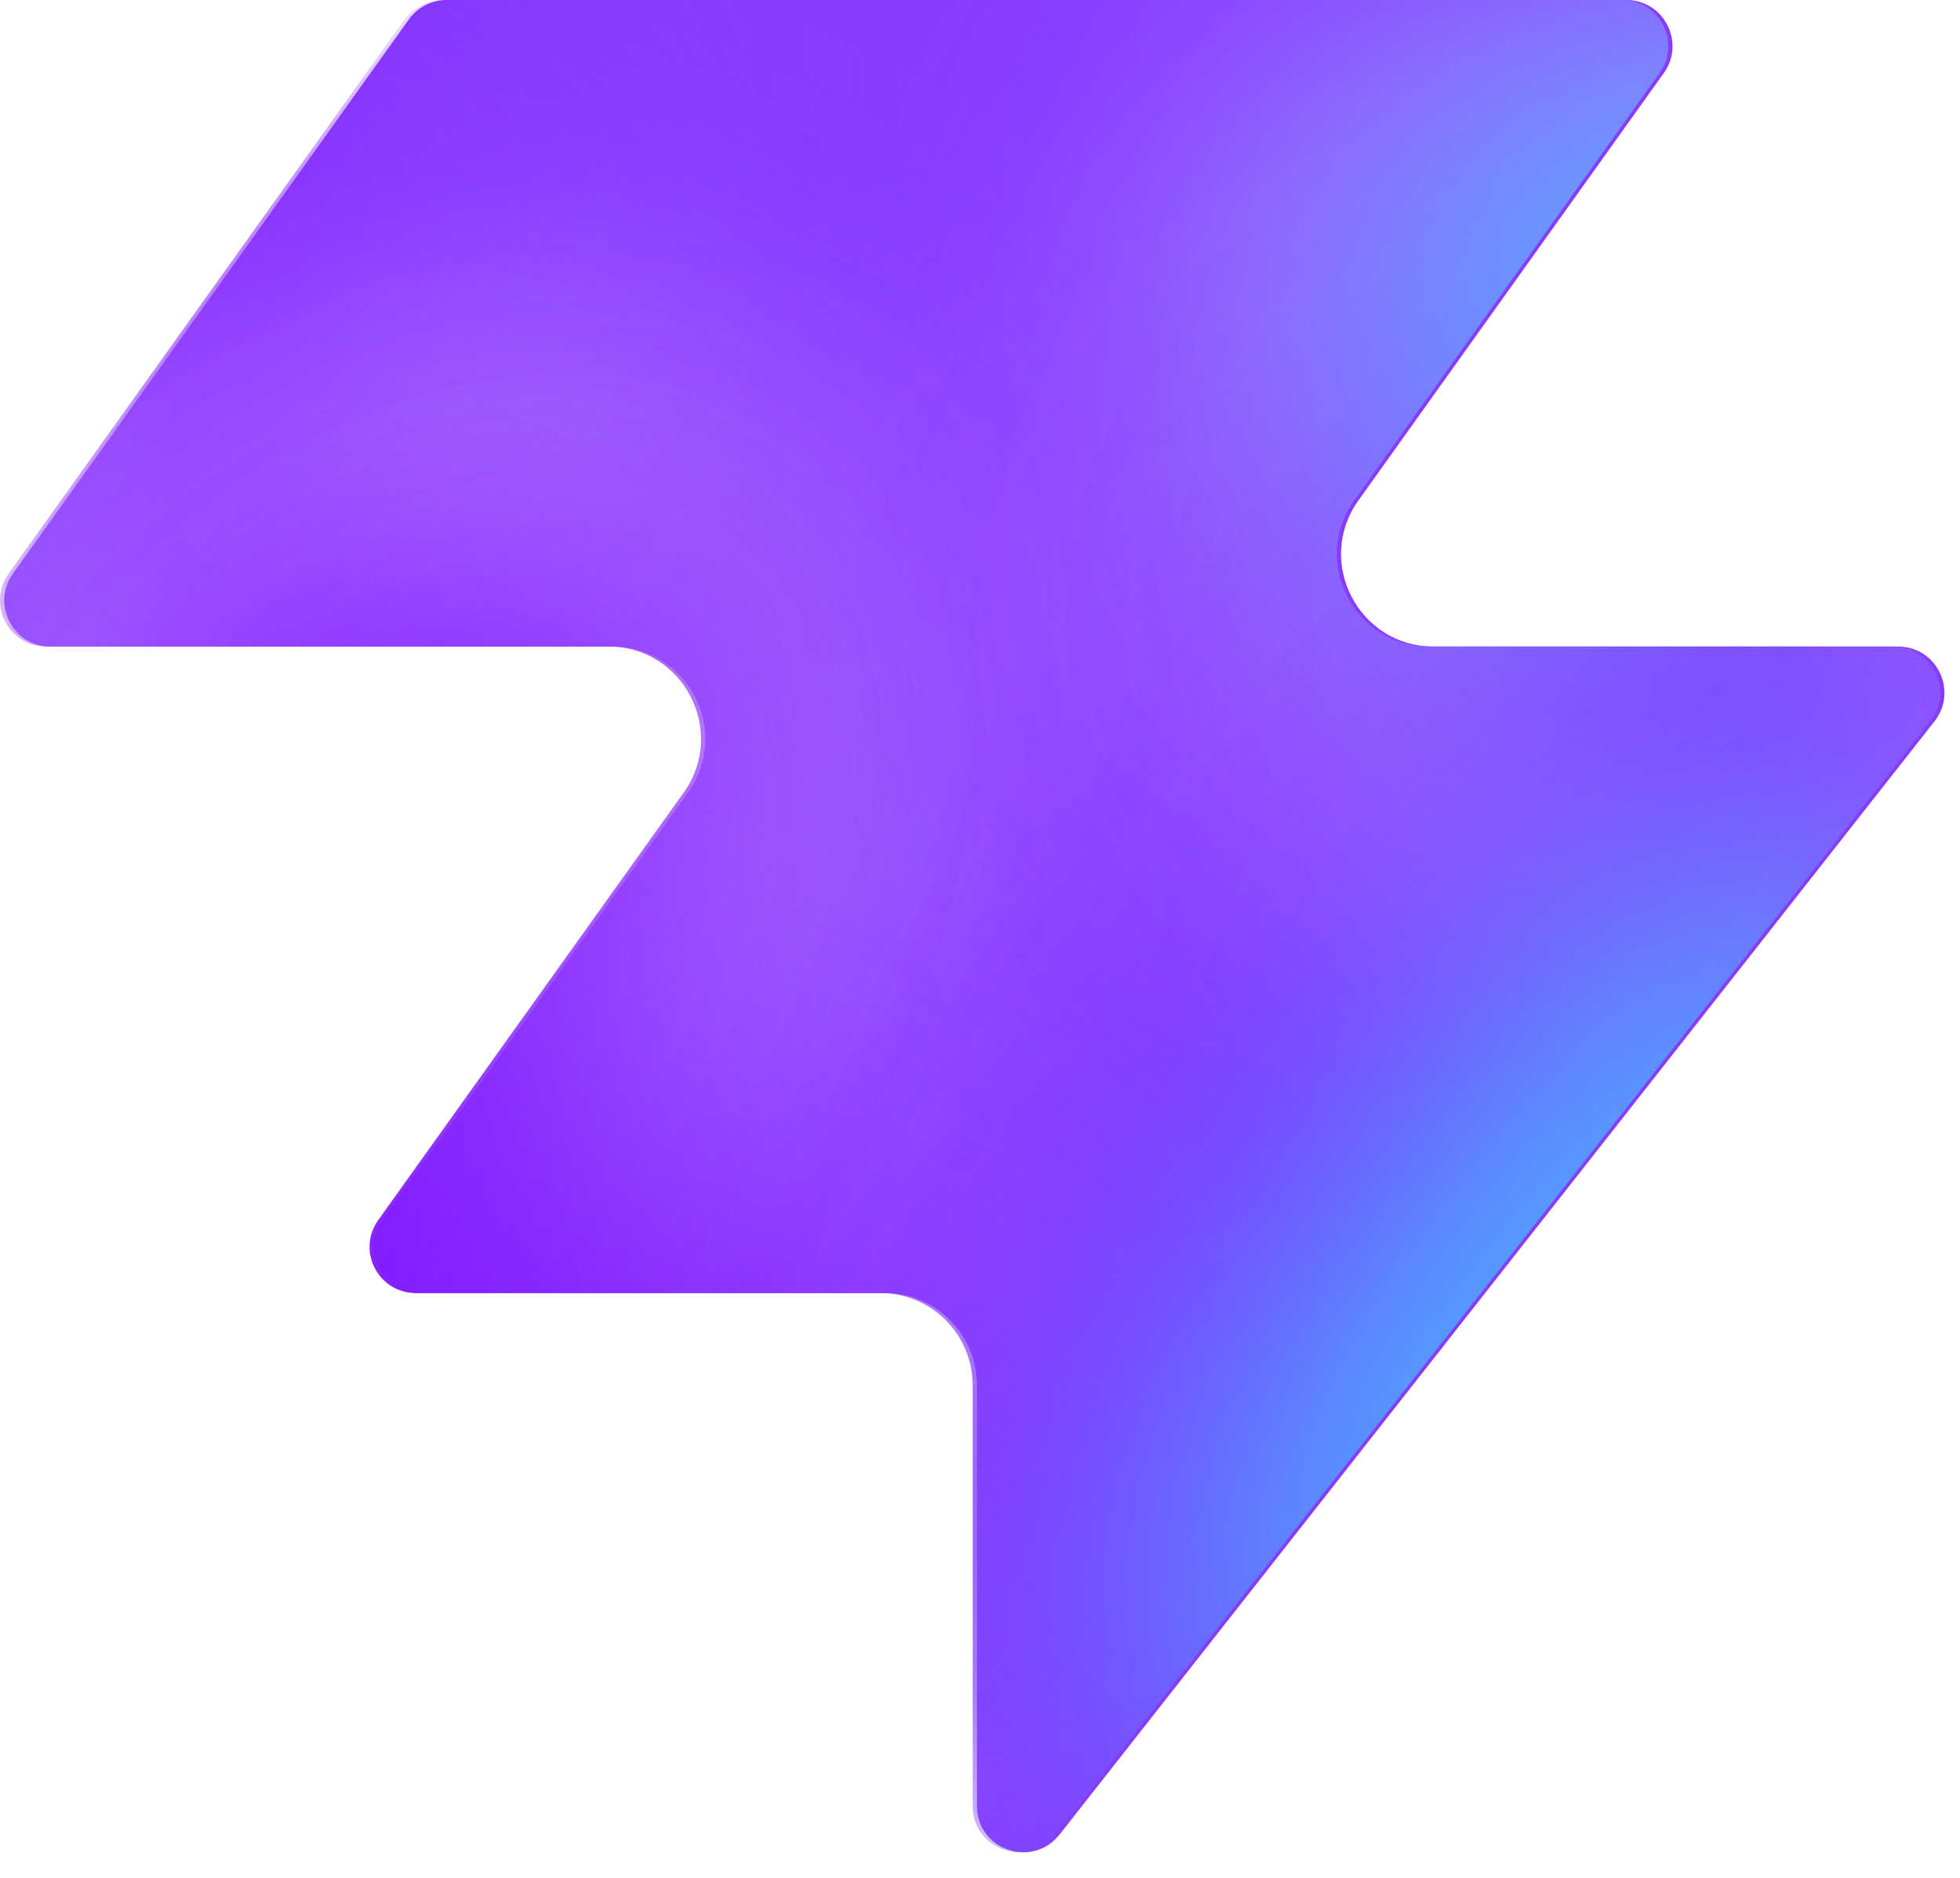
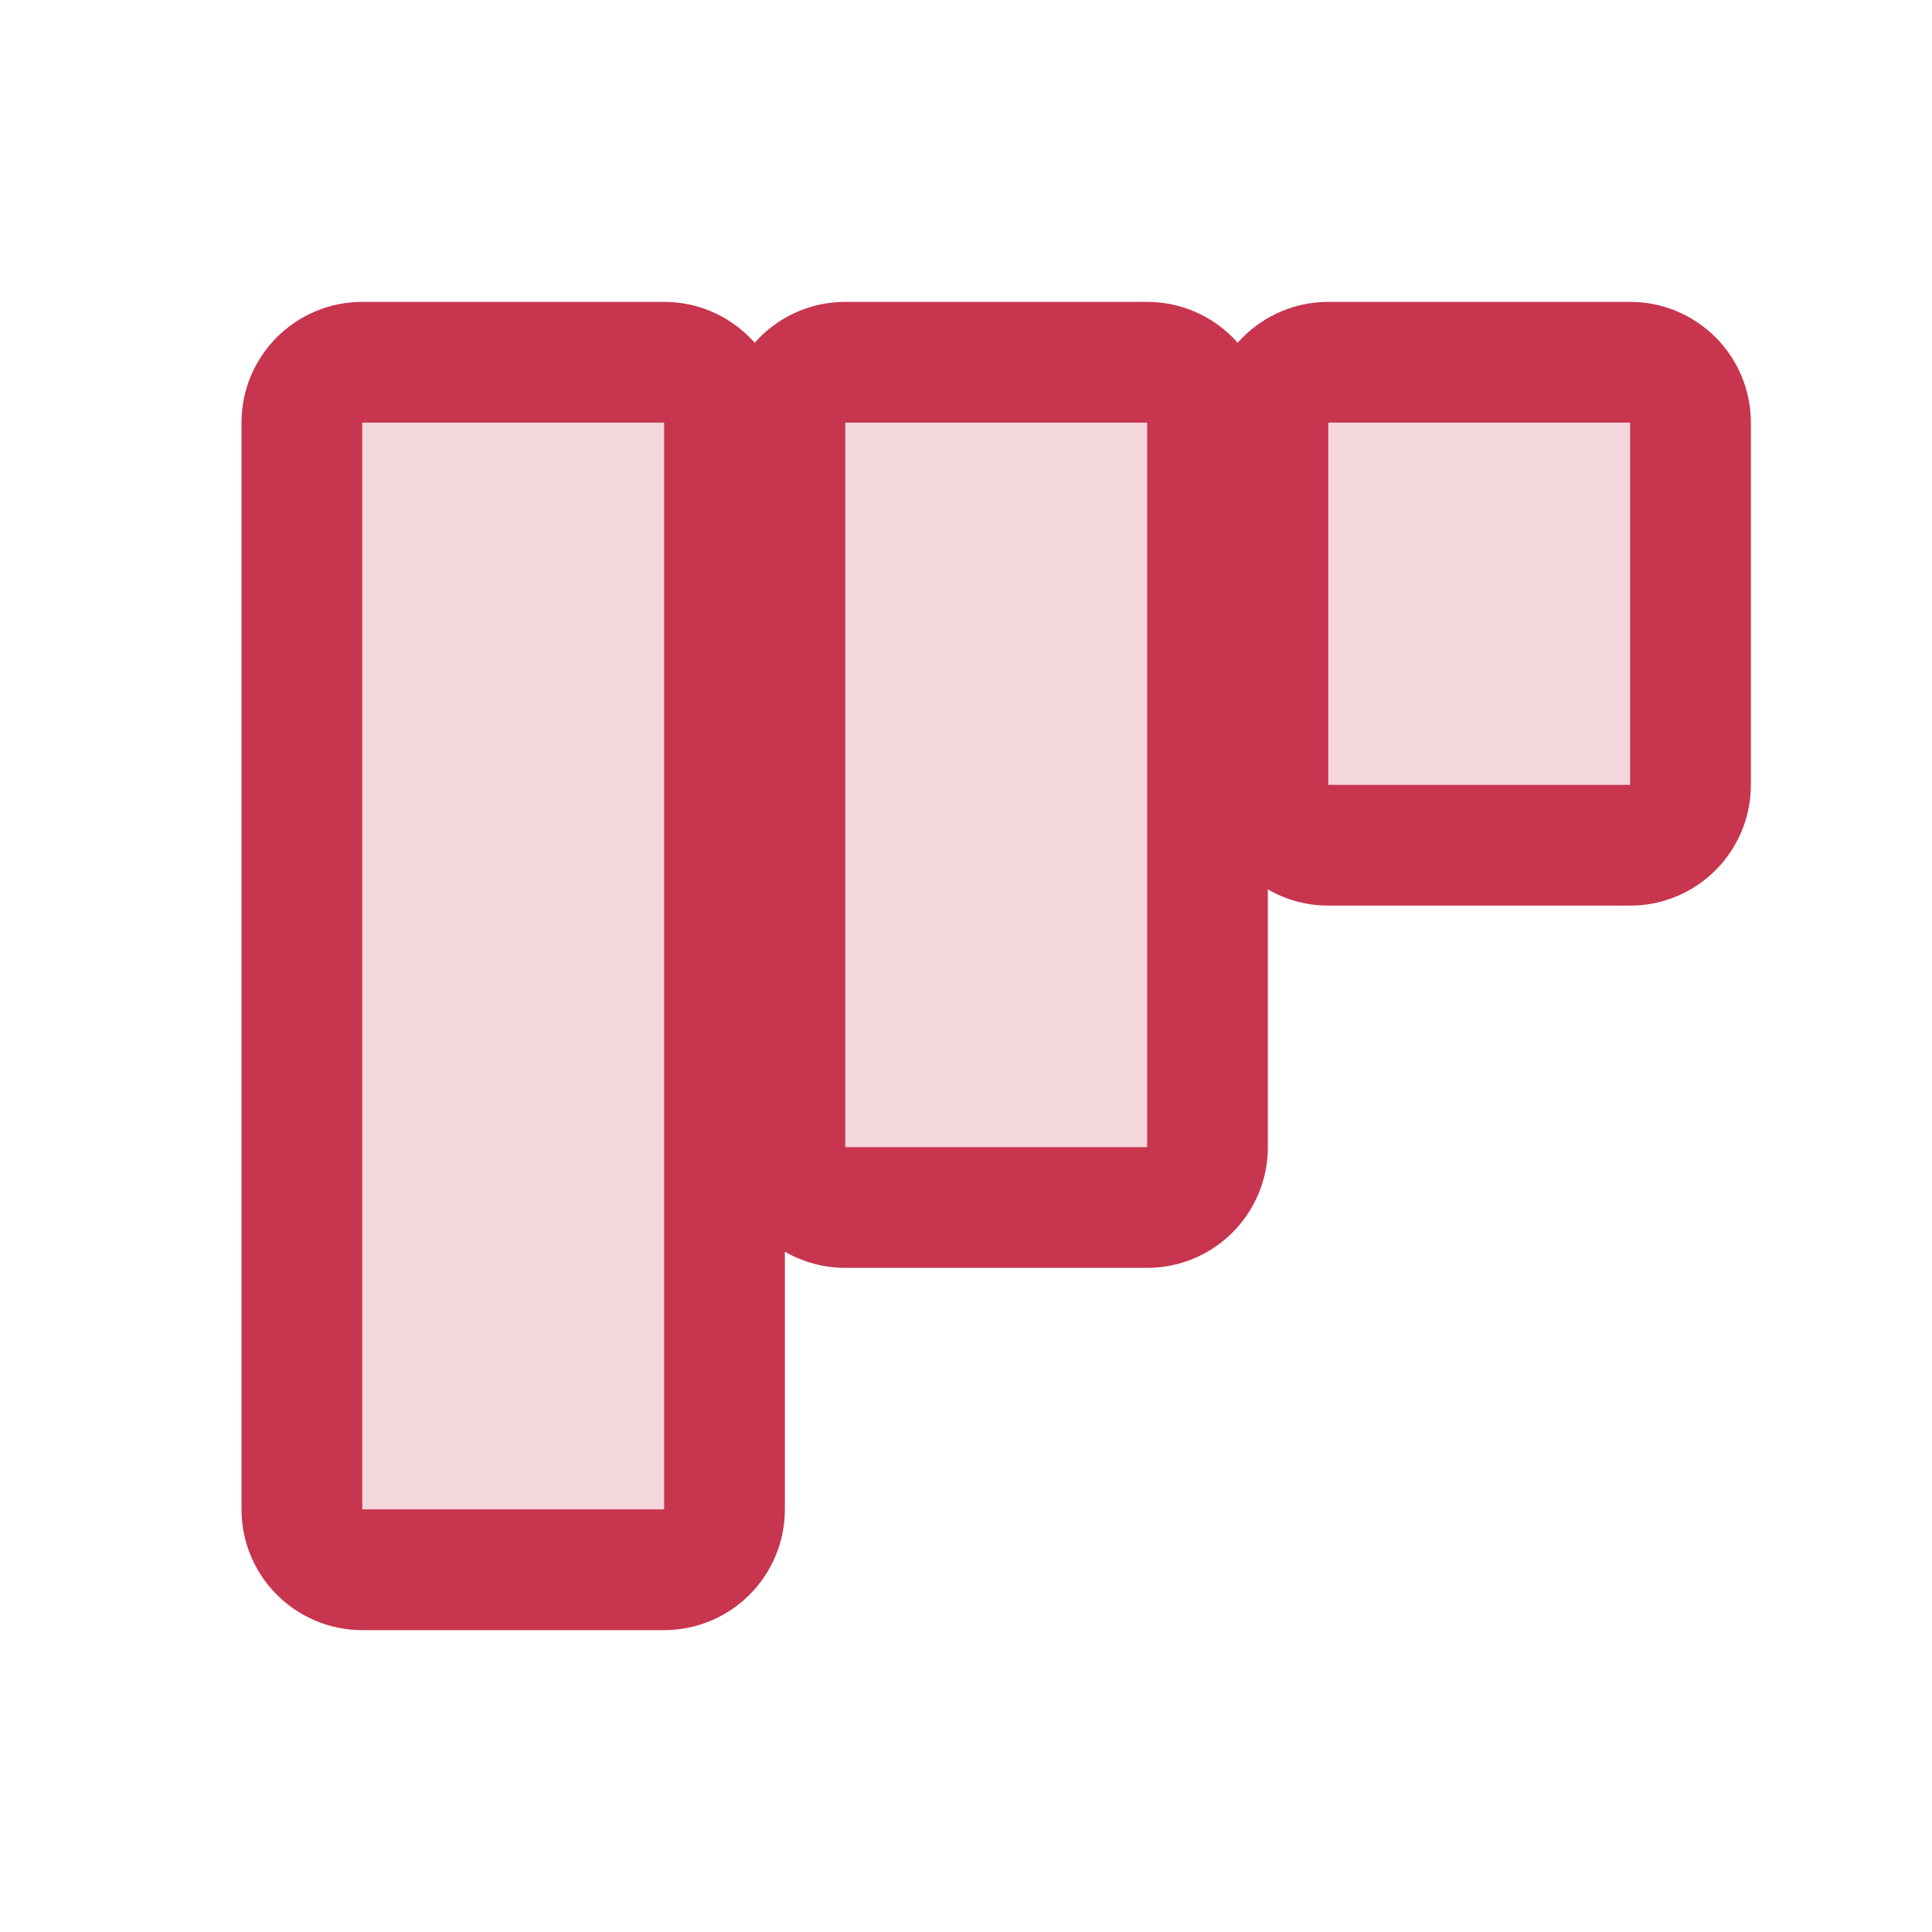
- <svg xmlns="http://www.w3.org/2000/svg" width="48" height="46" fill="none" viewBox="0 0 48 46">
-   <path fill="#863bff" d="M25.946 44.938c-.664.845-2.021.375-2.021-.698V33.937a2.26 2.26 0 0 0-2.262-2.262H10.287c-.92 0-1.456-1.04-.92-1.788l7.48-10.471c1.07-1.497 0-3.578-1.842-3.578H1.237c-.92 0-1.456-1.04-.92-1.788L10.013.474c.214-.297.556-.474.92-.474h28.894c.92 0 1.456 1.04.92 1.788l-7.48 10.471c-1.07 1.498 0 3.579 1.842 3.579h11.377c.943 0 1.473 1.088.89 1.83L25.947 44.94z" style="fill:#863bff;fill:color(display-p3 .525 .23 1);fill-opacity:1" />
-   <mask id="a" width="48" height="46" x="0" y="0" maskUnits="userSpaceOnUse" style="mask-type:alpha">
-     <path fill="#000" d="M25.842 44.938c-.664.844-2.021.375-2.021-.698V33.937a2.26 2.26 0 0 0-2.262-2.262H10.183c-.92 0-1.456-1.04-.92-1.788l7.48-10.471c1.07-1.498 0-3.579-1.842-3.579H1.133c-.92 0-1.456-1.04-.92-1.787L9.91.473c.214-.297.556-.474.92-.474h28.894c.92 0 1.456 1.04.92 1.788l-7.48 10.471c-1.07 1.498 0 3.578 1.842 3.578h11.377c.943 0 1.473 1.088.89 1.832L25.843 44.94z" style="fill:#000;fill-opacity:1" />
-   </mask>
-   <g mask="url(#a)">
-     <g filter="url(#b)">
-       <ellipse cx="5.508" cy="14.704" fill="#ede6ff" rx="5.508" ry="14.704" style="fill:#ede6ff;fill:color(display-p3 .927 .903 1);fill-opacity:1" transform="matrix(.00324 1 1 -.00324 -4.47 31.516)" />
-     </g>
-     <g filter="url(#c)">
-       <ellipse cx="10.399" cy="29.851" fill="#ede6ff" rx="10.399" ry="29.851" style="fill:#ede6ff;fill:color(display-p3 .927 .903 1);fill-opacity:1" transform="matrix(.00324 1 1 -.00324 -39.328 7.883)" />
-     </g>
-     <g filter="url(#d)">
-       <ellipse cx="5.508" cy="30.487" fill="#7e14ff" rx="5.508" ry="30.487" style="fill:#7e14ff;fill:color(display-p3 .492 .077 1);fill-opacity:1" transform="rotate(89.814 -25.913 -14.639)scale(1 -1)" />
-     </g>
-     <g filter="url(#e)">
-       <ellipse cx="5.508" cy="30.599" fill="#7e14ff" rx="5.508" ry="30.599" style="fill:#7e14ff;fill:color(display-p3 .492 .077 1);fill-opacity:1" transform="rotate(89.814 -32.644 -3.334)scale(1 -1)" />
-     </g>
-     <g filter="url(#f)">
-       <ellipse cx="5.508" cy="30.599" fill="#7e14ff" rx="5.508" ry="30.599" style="fill:#7e14ff;fill:color(display-p3 .492 .077 1);fill-opacity:1" transform="matrix(.00324 1 1 -.00324 -34.34 30.47)" />
-     </g>
-     <g filter="url(#g)">
-       <ellipse cx="14.072" cy="22.078" fill="#ede6ff" rx="14.072" ry="22.078" style="fill:#ede6ff;fill:color(display-p3 .927 .903 1);fill-opacity:1" transform="rotate(93.35 24.506 48.493)scale(-1 1)" />
-     </g>
-     <g filter="url(#h)">
-       <ellipse cx="3.47" cy="21.501" fill="#7e14ff" rx="3.47" ry="21.501" style="fill:#7e14ff;fill:color(display-p3 .492 .077 1);fill-opacity:1" transform="rotate(89.009 28.708 47.59)scale(-1 1)" />
-     </g>
-     <g filter="url(#i)">
-       <ellipse cx="3.47" cy="21.501" fill="#7e14ff" rx="3.47" ry="21.501" style="fill:#7e14ff;fill:color(display-p3 .492 .077 1);fill-opacity:1" transform="rotate(89.009 28.708 47.59)scale(-1 1)" />
-     </g>
-     <g filter="url(#j)">
-       <ellipse cx=".387" cy="8.972" fill="#7e14ff" rx="4.407" ry="29.108" style="fill:#7e14ff;fill:color(display-p3 .492 .077 1);fill-opacity:1" transform="rotate(39.51 .387 8.972)" />
-     </g>
-     <g filter="url(#k)">
-       <ellipse cx="47.523" cy="-6.092" fill="#7e14ff" rx="4.407" ry="29.108" style="fill:#7e14ff;fill:color(display-p3 .492 .077 1);fill-opacity:1" transform="rotate(37.892 47.523 -6.092)" />
-     </g>
-     <g filter="url(#l)">
-       <ellipse cx="41.412" cy="6.333" fill="#47bfff" rx="5.971" ry="9.665" style="fill:#47bfff;fill:color(display-p3 .28 .748 1);fill-opacity:1" transform="rotate(37.892 41.412 6.333)" />
-     </g>
-     <g filter="url(#m)">
-       <ellipse cx="-1.879" cy="38.332" fill="#7e14ff" rx="4.407" ry="29.108" style="fill:#7e14ff;fill:color(display-p3 .492 .077 1);fill-opacity:1" transform="rotate(37.892 -1.88 38.332)" />
-     </g>
-     <g filter="url(#n)">
-       <ellipse cx="-1.879" cy="38.332" fill="#7e14ff" rx="4.407" ry="29.108" style="fill:#7e14ff;fill:color(display-p3 .492 .077 1);fill-opacity:1" transform="rotate(37.892 -1.88 38.332)" />
-     </g>
-     <g filter="url(#o)">
-       <ellipse cx="35.651" cy="29.907" fill="#7e14ff" rx="4.407" ry="29.108" style="fill:#7e14ff;fill:color(display-p3 .492 .077 1);fill-opacity:1" transform="rotate(37.892 35.651 29.907)" />
-     </g>
-     <g filter="url(#p)">
-       <ellipse cx="38.418" cy="32.4" fill="#47bfff" rx="5.971" ry="15.297" style="fill:#47bfff;fill:color(display-p3 .28 .748 1);fill-opacity:1" transform="rotate(37.892 38.418 32.4)" />
-     </g>
-   </g>
-   <defs>
-     <filter id="b" width="60.045" height="41.654" x="-19.77" y="16.149" color-interpolation-filters="sRGB" filterUnits="userSpaceOnUse">
-       <feFlood flood-opacity="0" result="BackgroundImageFix" />
-       <feBlend in="SourceGraphic" in2="BackgroundImageFix" result="shape" />
-       <feGaussianBlur result="effect1_foregroundBlur_2002_17158" stdDeviation="7.659" />
-     </filter>
-     <filter id="c" width="90.34" height="51.437" x="-54.613" y="-7.533" color-interpolation-filters="sRGB" filterUnits="userSpaceOnUse">
-       <feFlood flood-opacity="0" result="BackgroundImageFix" />
-       <feBlend in="SourceGraphic" in2="BackgroundImageFix" result="shape" />
-       <feGaussianBlur result="effect1_foregroundBlur_2002_17158" stdDeviation="7.659" />
-     </filter>
-     <filter id="d" width="79.355" height="29.4" x="-49.64" y="2.03" color-interpolation-filters="sRGB" filterUnits="userSpaceOnUse">
-       <feFlood flood-opacity="0" result="BackgroundImageFix" />
-       <feBlend in="SourceGraphic" in2="BackgroundImageFix" result="shape" />
-       <feGaussianBlur result="effect1_foregroundBlur_2002_17158" stdDeviation="4.596" />
-     </filter>
-     <filter id="e" width="79.579" height="29.4" x="-45.045" y="20.029" color-interpolation-filters="sRGB" filterUnits="userSpaceOnUse">
-       <feFlood flood-opacity="0" result="BackgroundImageFix" />
-       <feBlend in="SourceGraphic" in2="BackgroundImageFix" result="shape" />
-       <feGaussianBlur result="effect1_foregroundBlur_2002_17158" stdDeviation="4.596" />
-     </filter>
-     <filter id="f" width="79.579" height="29.4" x="-43.513" y="21.178" color-interpolation-filters="sRGB" filterUnits="userSpaceOnUse">
-       <feFlood flood-opacity="0" result="BackgroundImageFix" />
-       <feBlend in="SourceGraphic" in2="BackgroundImageFix" result="shape" />
-       <feGaussianBlur result="effect1_foregroundBlur_2002_17158" stdDeviation="4.596" />
-     </filter>
-     <filter id="g" width="74.749" height="58.852" x="15.756" y="-17.901" color-interpolation-filters="sRGB" filterUnits="userSpaceOnUse">
-       <feFlood flood-opacity="0" result="BackgroundImageFix" />
-       <feBlend in="SourceGraphic" in2="BackgroundImageFix" result="shape" />
-       <feGaussianBlur result="effect1_foregroundBlur_2002_17158" stdDeviation="7.659" />
-     </filter>
-     <filter id="h" width="61.377" height="25.362" x="23.548" y="2.284" color-interpolation-filters="sRGB" filterUnits="userSpaceOnUse">
-       <feFlood flood-opacity="0" result="BackgroundImageFix" />
-       <feBlend in="SourceGraphic" in2="BackgroundImageFix" result="shape" />
-       <feGaussianBlur result="effect1_foregroundBlur_2002_17158" stdDeviation="4.596" />
-     </filter>
-     <filter id="i" width="61.377" height="25.362" x="23.548" y="2.284" color-interpolation-filters="sRGB" filterUnits="userSpaceOnUse">
-       <feFlood flood-opacity="0" result="BackgroundImageFix" />
-       <feBlend in="SourceGraphic" in2="BackgroundImageFix" result="shape" />
-       <feGaussianBlur result="effect1_foregroundBlur_2002_17158" stdDeviation="4.596" />
-     </filter>
-     <filter id="j" width="56.045" height="63.649" x="-27.636" y="-22.853" color-interpolation-filters="sRGB" filterUnits="userSpaceOnUse">
-       <feFlood flood-opacity="0" result="BackgroundImageFix" />
-       <feBlend in="SourceGraphic" in2="BackgroundImageFix" result="shape" />
-       <feGaussianBlur result="effect1_foregroundBlur_2002_17158" stdDeviation="4.596" />
-     </filter>
-     <filter id="k" width="54.814" height="64.646" x="20.116" y="-38.415" color-interpolation-filters="sRGB" filterUnits="userSpaceOnUse">
-       <feFlood flood-opacity="0" result="BackgroundImageFix" />
-       <feBlend in="SourceGraphic" in2="BackgroundImageFix" result="shape" />
-       <feGaussianBlur result="effect1_foregroundBlur_2002_17158" stdDeviation="4.596" />
-     </filter>
-     <filter id="l" width="33.541" height="35.313" x="24.641" y="-11.323" color-interpolation-filters="sRGB" filterUnits="userSpaceOnUse">
-       <feFlood flood-opacity="0" result="BackgroundImageFix" />
-       <feBlend in="SourceGraphic" in2="BackgroundImageFix" result="shape" />
-       <feGaussianBlur result="effect1_foregroundBlur_2002_17158" stdDeviation="4.596" />
-     </filter>
-     <filter id="m" width="54.814" height="64.646" x="-29.286" y="6.009" color-interpolation-filters="sRGB" filterUnits="userSpaceOnUse">
-       <feFlood flood-opacity="0" result="BackgroundImageFix" />
-       <feBlend in="SourceGraphic" in2="BackgroundImageFix" result="shape" />
-       <feGaussianBlur result="effect1_foregroundBlur_2002_17158" stdDeviation="4.596" />
-     </filter>
-     <filter id="n" width="54.814" height="64.646" x="-29.286" y="6.009" color-interpolation-filters="sRGB" filterUnits="userSpaceOnUse">
-       <feFlood flood-opacity="0" result="BackgroundImageFix" />
-       <feBlend in="SourceGraphic" in2="BackgroundImageFix" result="shape" />
-       <feGaussianBlur result="effect1_foregroundBlur_2002_17158" stdDeviation="4.596" />
-     </filter>
-     <filter id="o" width="54.814" height="64.646" x="8.244" y="-2.416" color-interpolation-filters="sRGB" filterUnits="userSpaceOnUse">
-       <feFlood flood-opacity="0" result="BackgroundImageFix" />
-       <feBlend in="SourceGraphic" in2="BackgroundImageFix" result="shape" />
-       <feGaussianBlur result="effect1_foregroundBlur_2002_17158" stdDeviation="4.596" />
-     </filter>
-     <filter id="p" width="39.409" height="43.623" x="18.713" y="10.588" color-interpolation-filters="sRGB" filterUnits="userSpaceOnUse">
-       <feFlood flood-opacity="0" result="BackgroundImageFix" />
-       <feBlend in="SourceGraphic" in2="BackgroundImageFix" result="shape" />
-       <feGaussianBlur result="effect1_foregroundBlur_2002_17158" stdDeviation="4.596" />
-     </filter>
-   </defs>
+ <svg xmlns="http://www.w3.org/2000/svg" viewBox="0 0 256 256">
+   <style>
+     .stroke { stroke: #C8354F; }
+     .fill { fill: #C8354F; }
+     @media (prefers-color-scheme: dark) {
+       .stroke { stroke: #F2647A; }
+       .fill { fill: #F2647A; }
+     }
+   </style>
+   <rect width="256" height="256" fill="none" />
+   <rect x="40" y="48" width="56" height="160" rx="8" opacity="0.2" class="fill" />
+   <rect x="104" y="48" width="56" height="112" rx="8" opacity="0.2" class="fill" />
+   <rect x="168" y="48" width="56" height="64" rx="8" opacity="0.2" class="fill" />
+   <rect x="40" y="48" width="56" height="160" rx="8" fill="none" class="stroke" stroke-linecap="round" stroke-linejoin="round" stroke-width="16" />
+   <rect x="104" y="48" width="56" height="112" rx="8" fill="none" class="stroke" stroke-linecap="round" stroke-linejoin="round" stroke-width="16" />
+   <rect x="168" y="48" width="56" height="64" rx="8" fill="none" class="stroke" stroke-linecap="round" stroke-linejoin="round" stroke-width="16" />
</svg>
